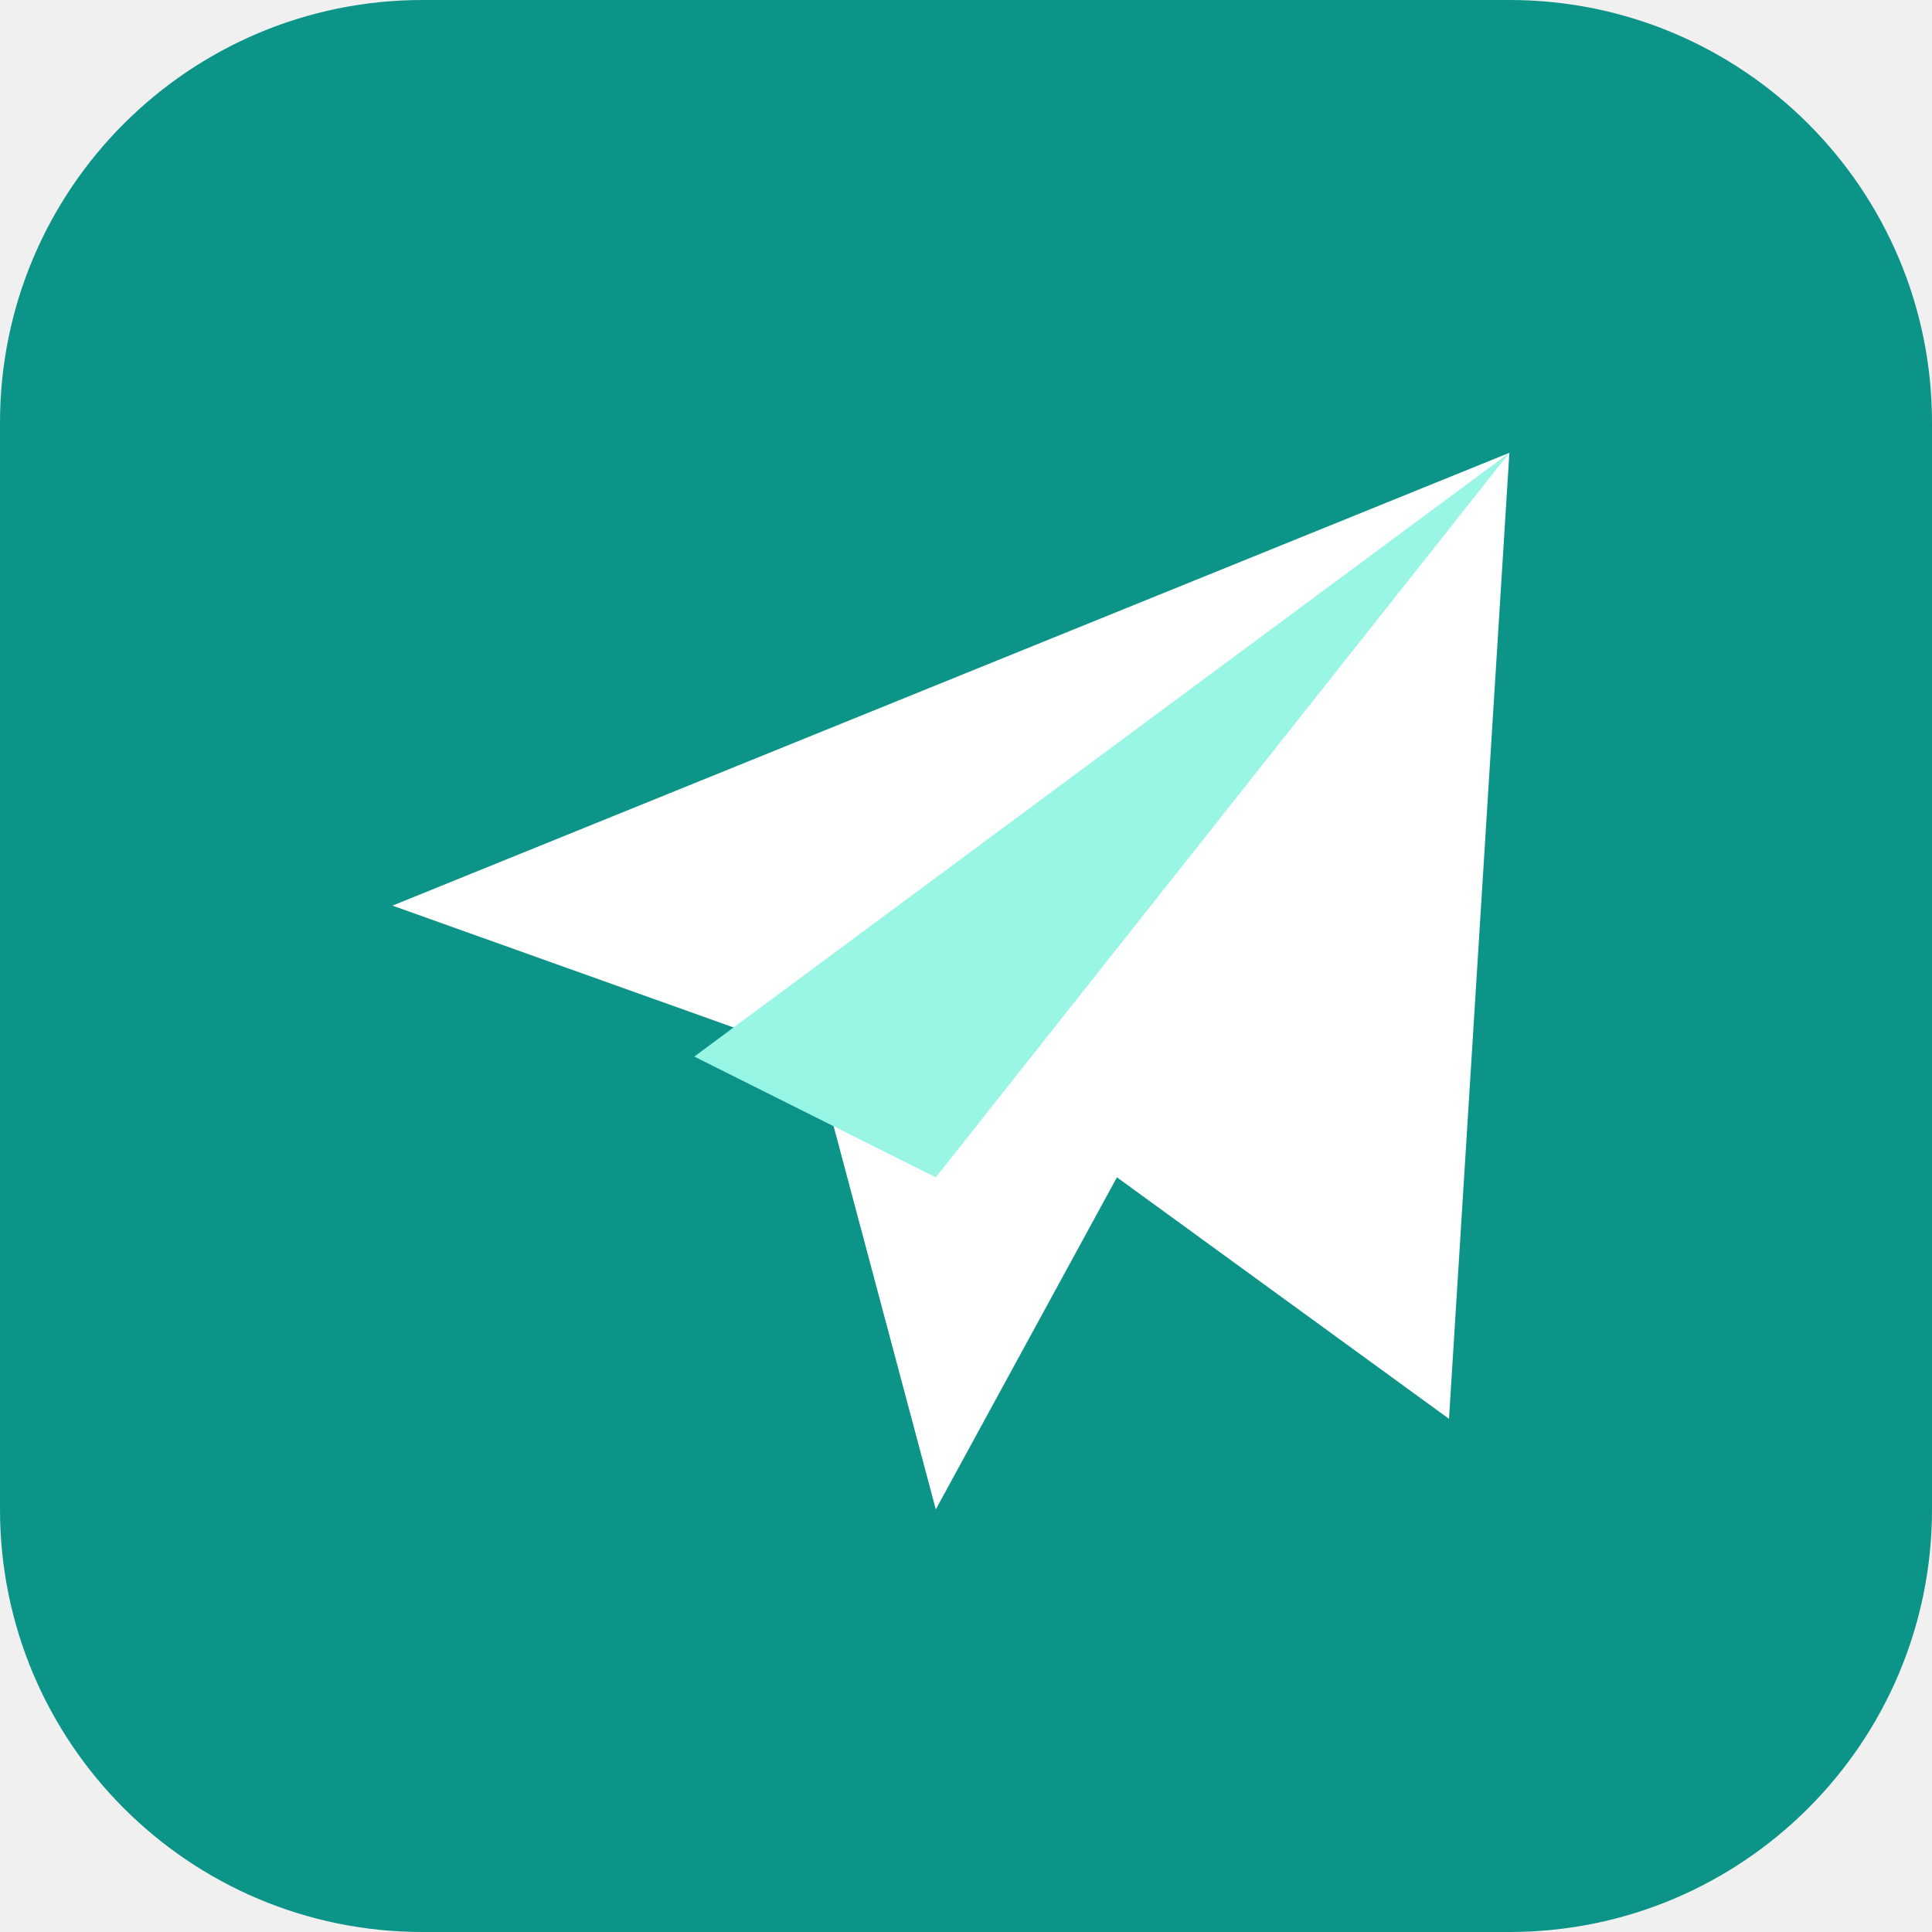
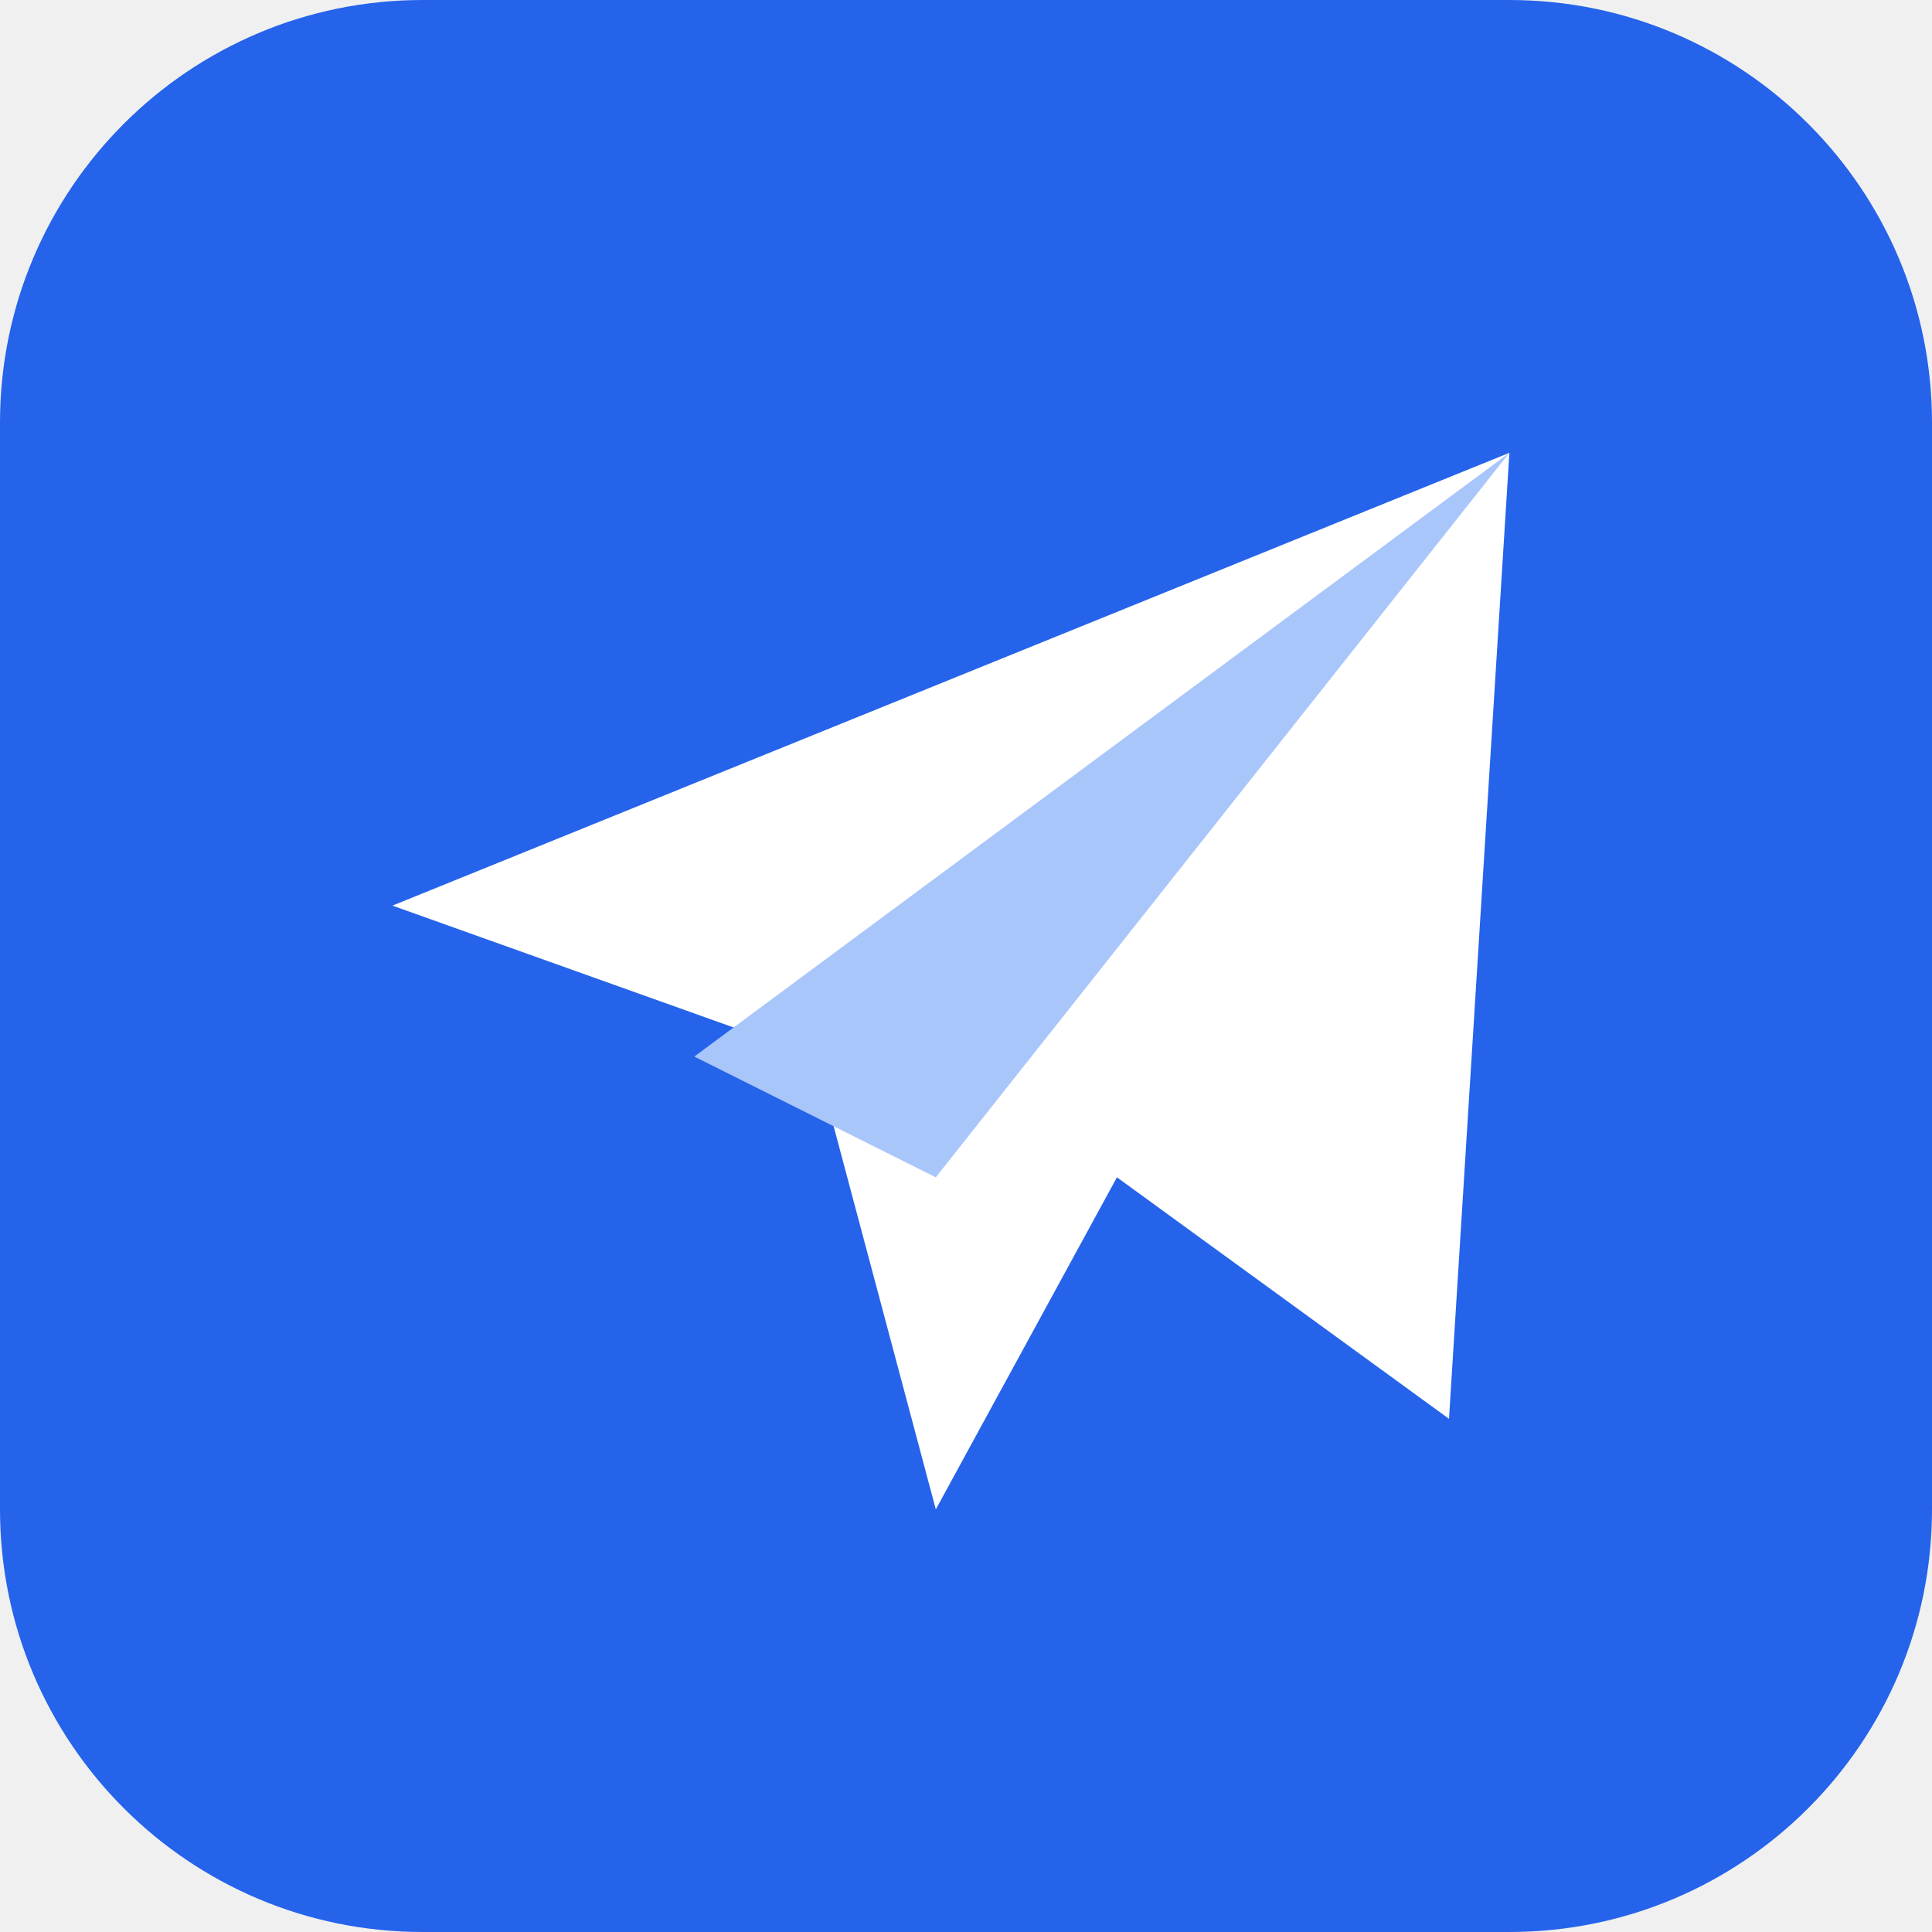
<svg xmlns="http://www.w3.org/2000/svg" viewBox="0 0 64 64">
-   <rect width="64" height="64" rx="14" fill="#0d9488" />
+   <rect width="64" height="64" rx="14" fill="#2563eb" />
  <path d="M50 15 13 30l14 5 4 15 6-11 11 8z" fill="#fff" />
-   <path d="M31 39l19-24-27 20z" fill="#99f6e4" />
+   <path d="M31 39l19-24-27 20z" fill="#a9c6fb" />
</svg>
